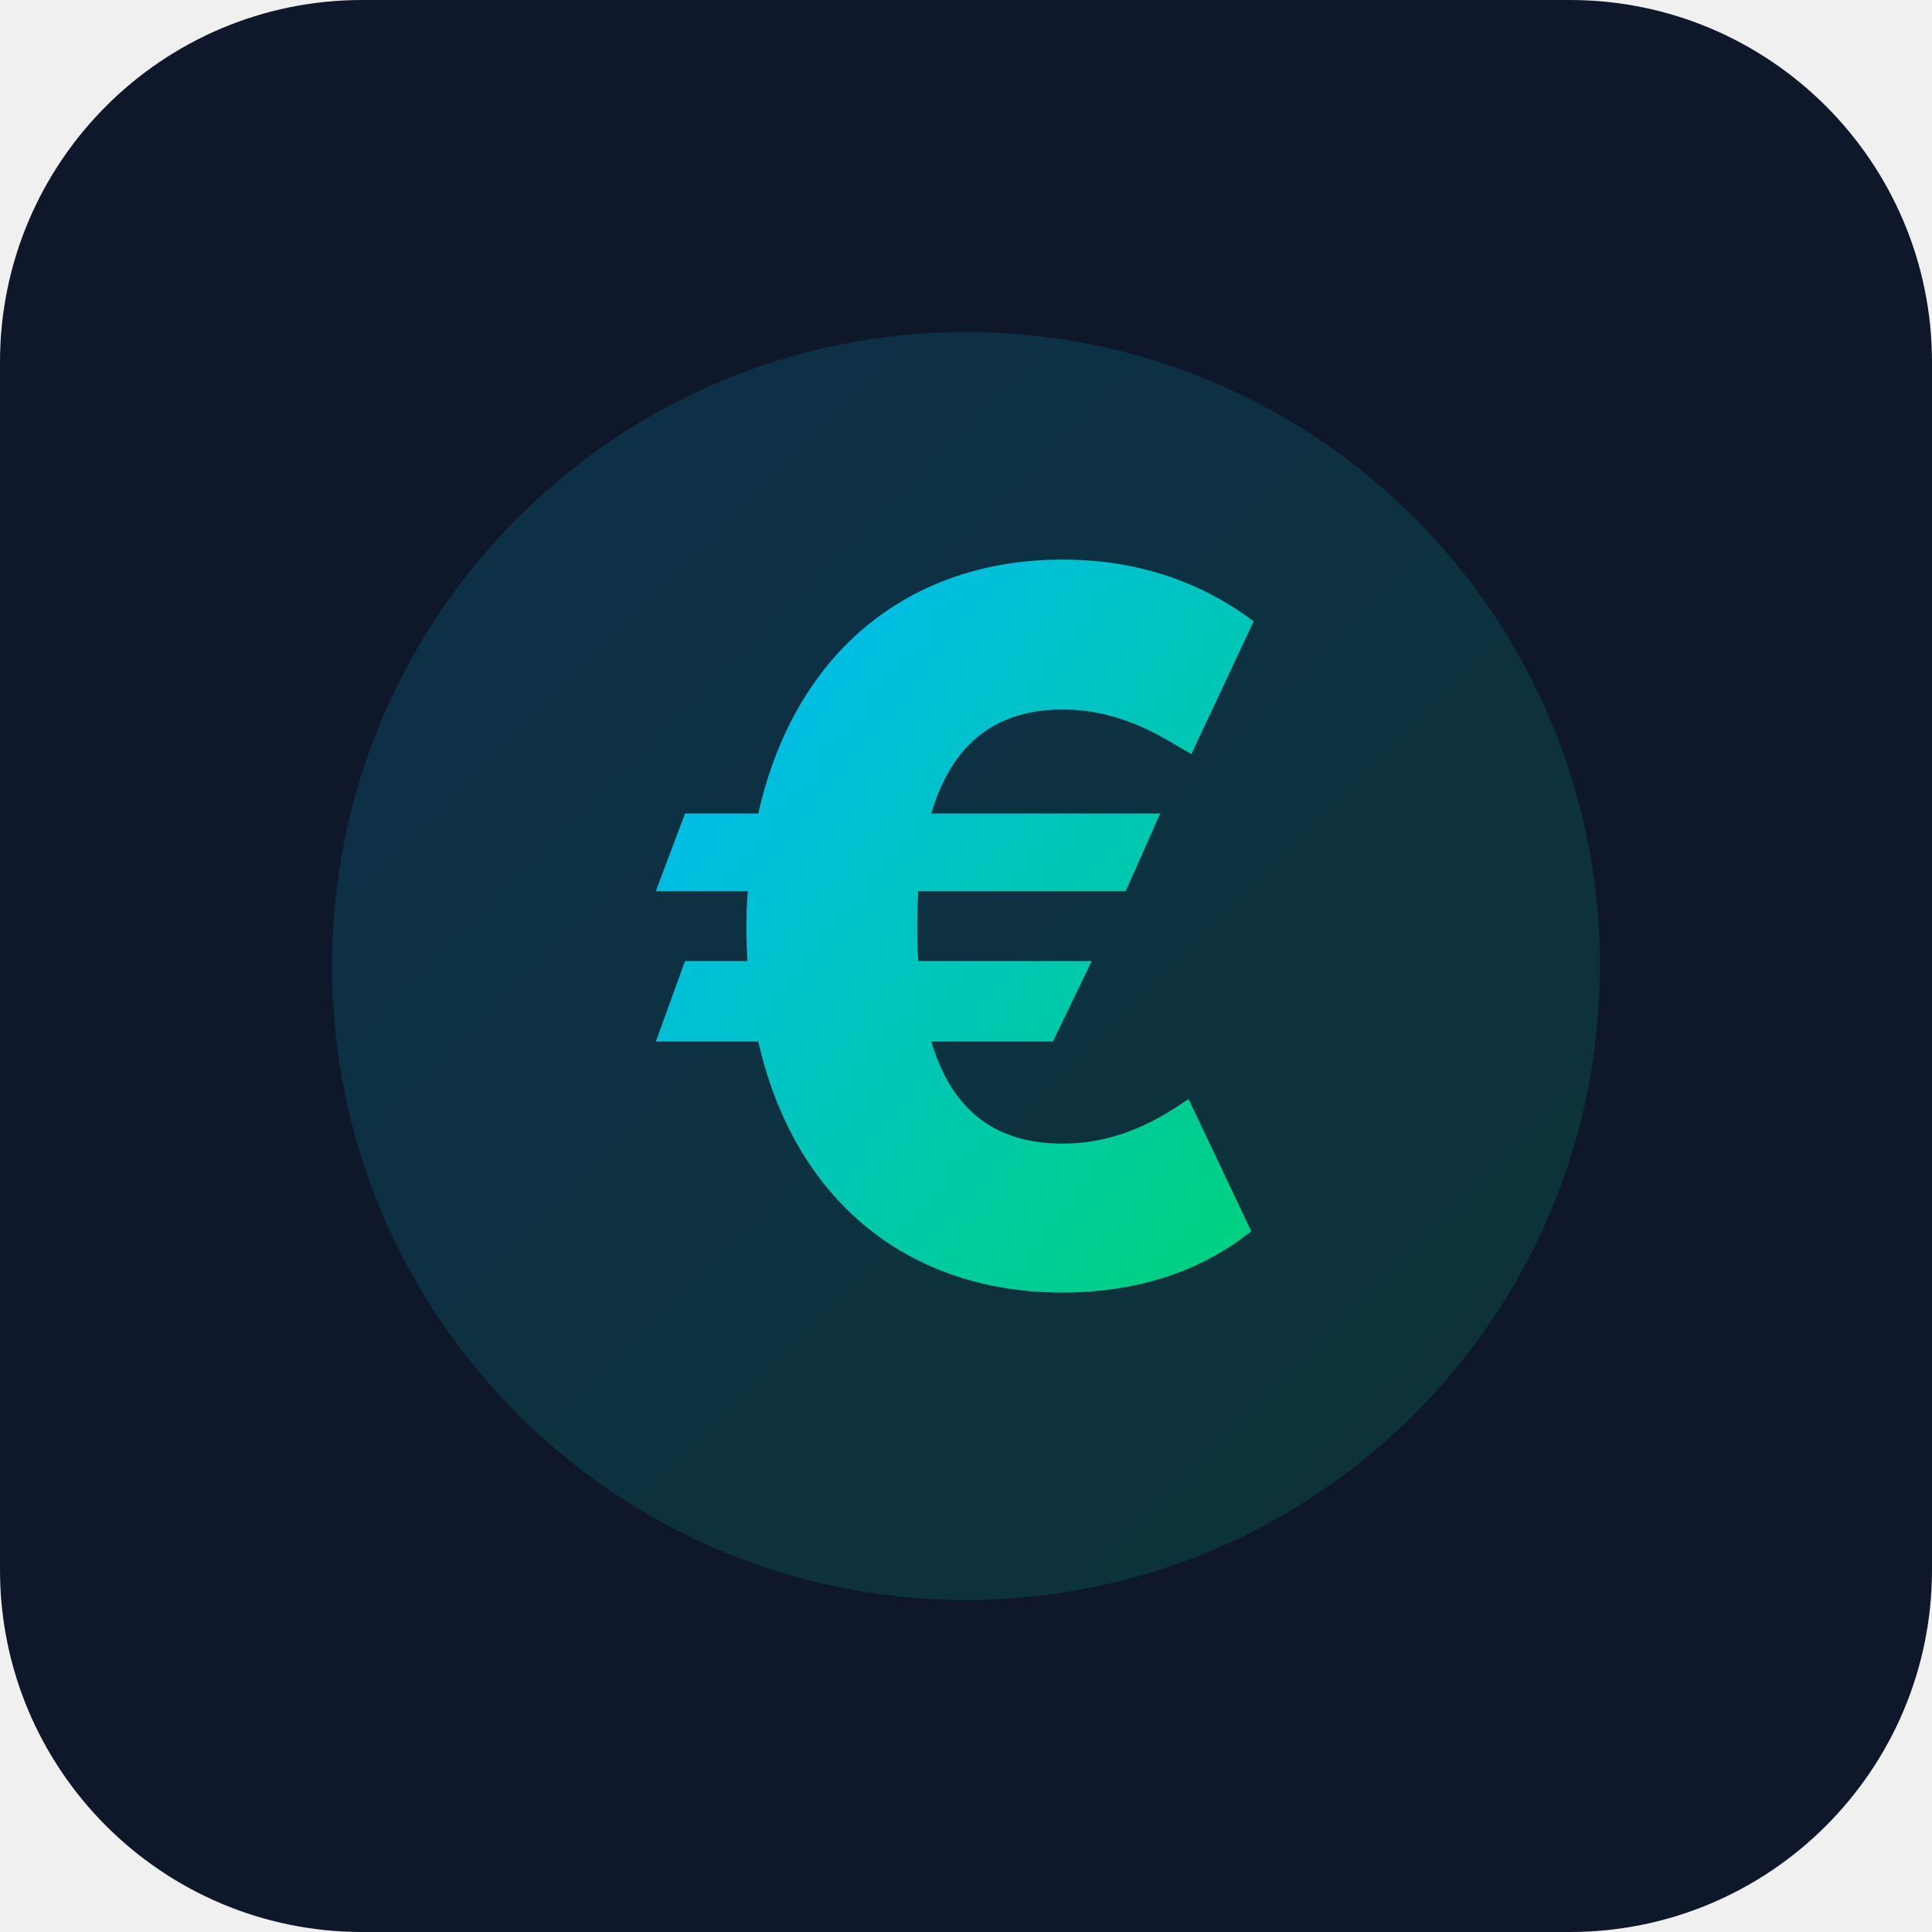
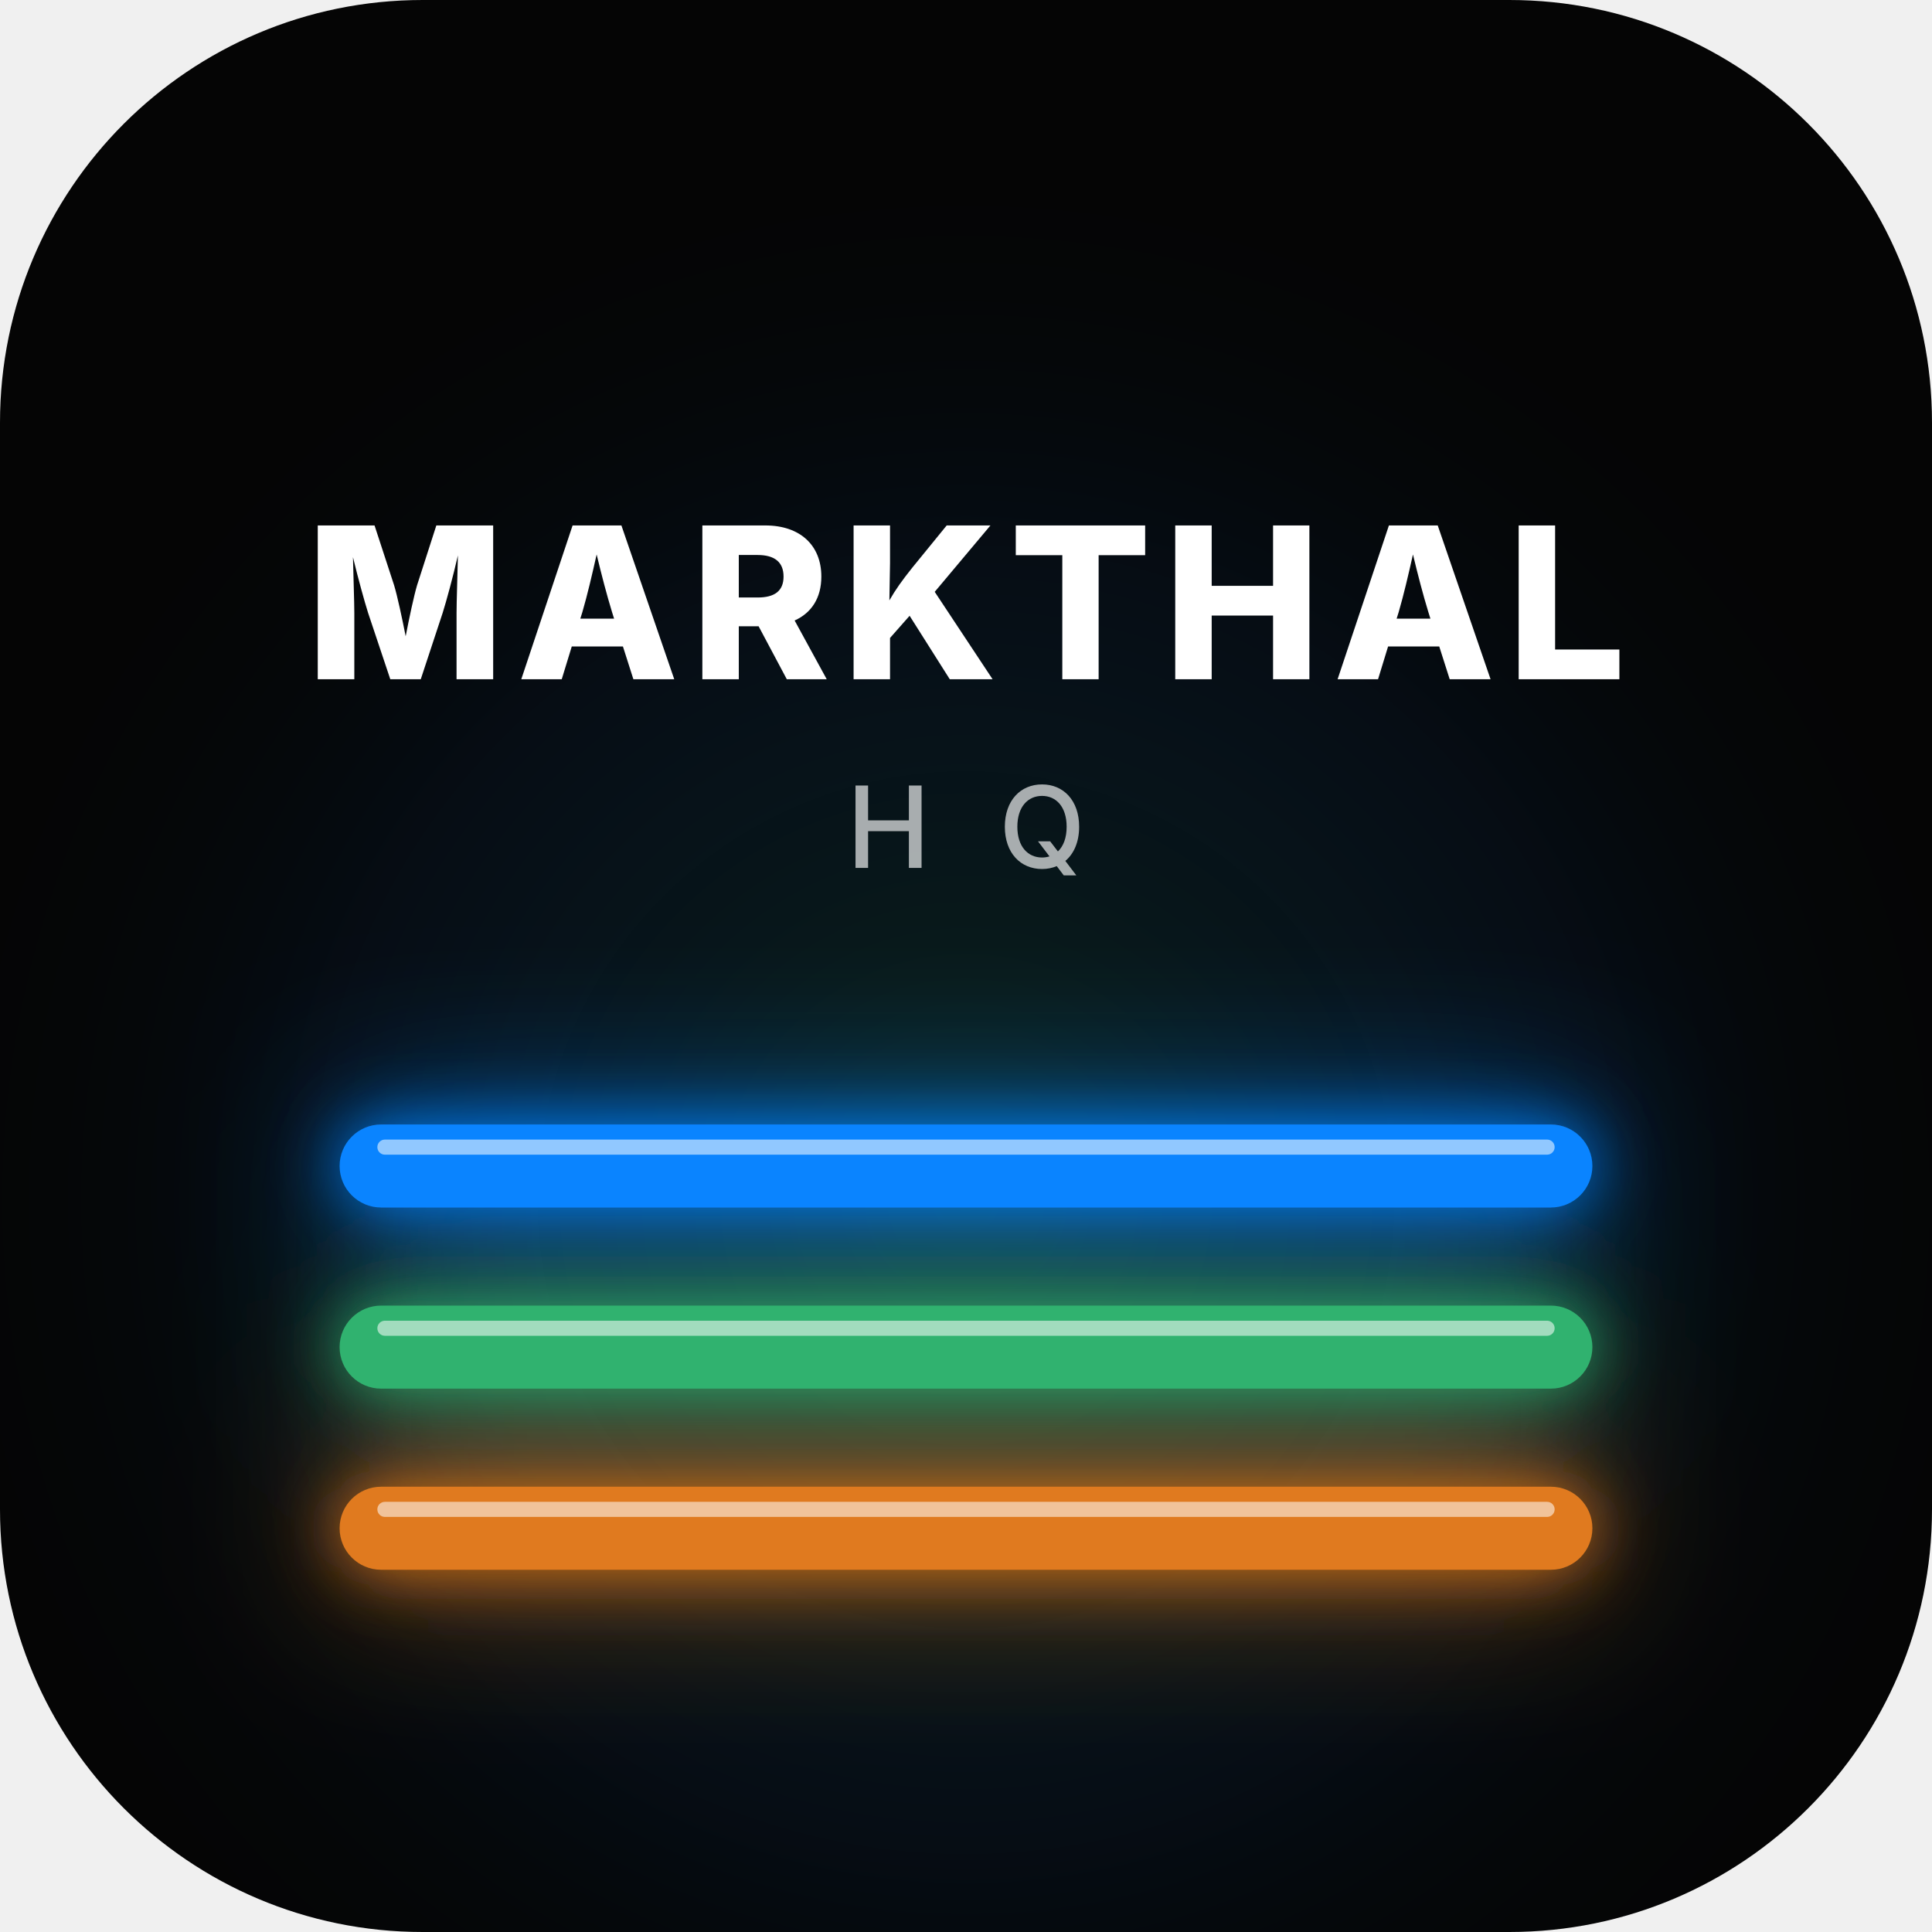
<svg xmlns="http://www.w3.org/2000/svg" viewBox="0 0 512 512">
  <defs>
-     <linearGradient id="g" x1="0%" y1="0%" x2="100%" y2="100%">
-       <stop offset="0%" stop-color="#00B8FF" />
-       <stop offset="100%" stop-color="#00D27A" />
-     </linearGradient>
+     <filter id="glow" x="-50%" y="-50%" width="200%" height="200%">
+       <feGaussianBlur stdDeviation="9" />
+     </filter>
+     <filter id="soft" x="-50%" y="-50%" width="200%" height="200%">
+       <feGaussianBlur stdDeviation="22" />
+     </filter>
+     <radialGradient id="bgGlow" cx="50%" cy="62%" r="55%">
+       <stop offset="0%" stop-color="#30B26F" stop-opacity="0.18" />
+       <stop offset="60%" stop-color="#0A84FF" stop-opacity="0.06" />
+       <stop offset="100%" stop-color="#000" stop-opacity="0" />
+     </radialGradient>
  </defs>
-   <rect width="512" height="512" rx="96" fill="#0F172A" />
-   <circle cx="256" cy="256" r="168" fill="url(#g)" opacity="0.15" />
-   <text x="256" y="340" font-family="system-ui, -apple-system, sans-serif" font-size="260" font-weight="800" fill="url(#g)" text-anchor="middle" letter-spacing="-8">€</text>
+   <rect width="512" height="512" rx="112" fill="#050505" />
+   <rect width="512" height="512" rx="112" fill="url(#bgGlow)" />
+   <text x="256" y="180" font-family="system-ui,-apple-system,'Helvetica Neue',sans-serif" font-size="56" font-weight="800" fill="#FFFFFF" text-anchor="middle" letter-spacing="3">MARKTHAL</text>
+   <text x="256" y="230" font-family="system-ui,-apple-system,'Helvetica Neue',sans-serif" font-size="30" font-weight="500" fill="#FFFFFF" text-anchor="middle" letter-spacing="18" opacity="0.65">HQ</text>
+   <g filter="url(#soft)" opacity="0.7">
+     <rect x="90" y="298" width="332" height="22" rx="11" fill="#0A84FF" />
+     <rect x="90" y="346" width="332" height="22" rx="11" fill="#30B26F" />
+     <rect x="90" y="394" width="332" height="22" rx="11" fill="#E07A1F" />
+   </g>
+   <g filter="url(#glow)" opacity="0.95">
+     <rect x="90" y="298" width="332" height="22" rx="11" fill="#0A84FF" />
+     <rect x="90" y="346" width="332" height="22" rx="11" fill="#30B26F" />
+     <rect x="90" y="394" width="332" height="22" rx="11" fill="#E07A1F" />
+   </g>
+   <rect x="90" y="298" width="332" height="22" rx="11" fill="#0A84FF" />
+   <rect x="90" y="346" width="332" height="22" rx="11" fill="#30B26F" />
+   <rect x="90" y="394" width="332" height="22" rx="11" fill="#E07A1F" />
+   <rect x="100" y="302" width="312" height="4" rx="2" fill="#FFFFFF" opacity="0.55" />
+   <rect x="100" y="350" width="312" height="4" rx="2" fill="#FFFFFF" opacity="0.55" />
+   <rect x="100" y="398" width="312" height="4" rx="2" fill="#FFFFFF" opacity="0.55" />
</svg>
